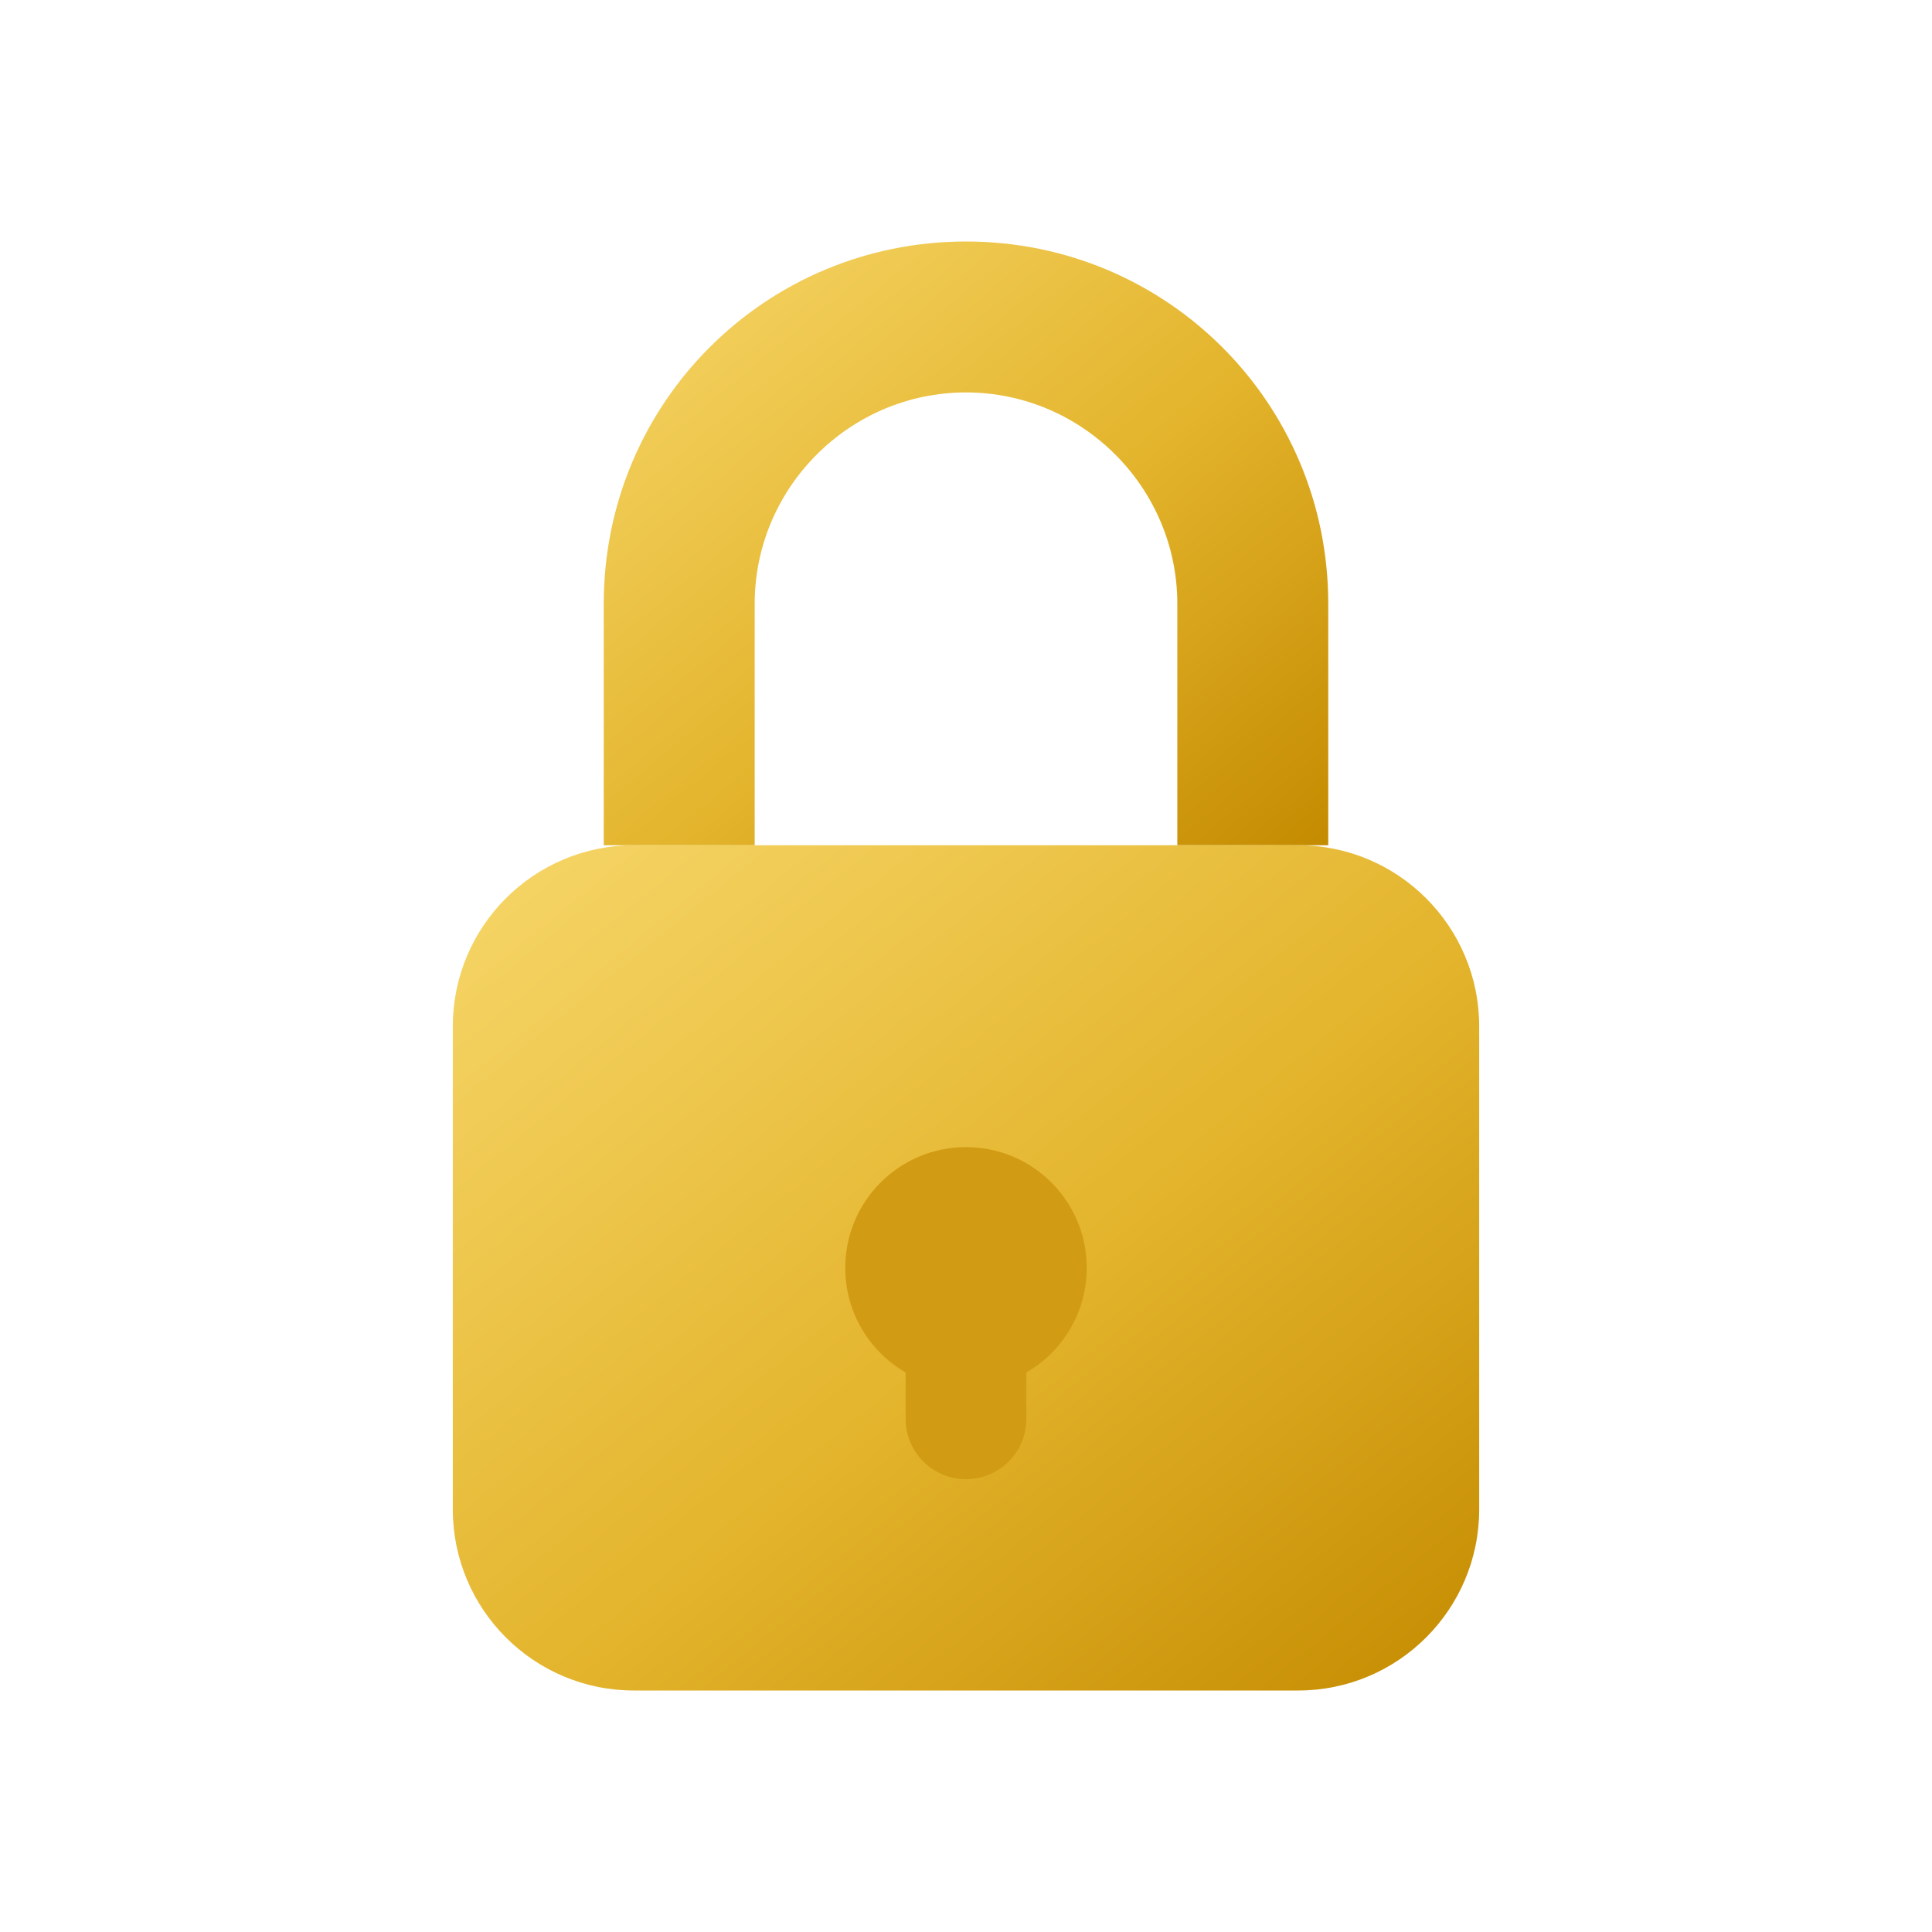
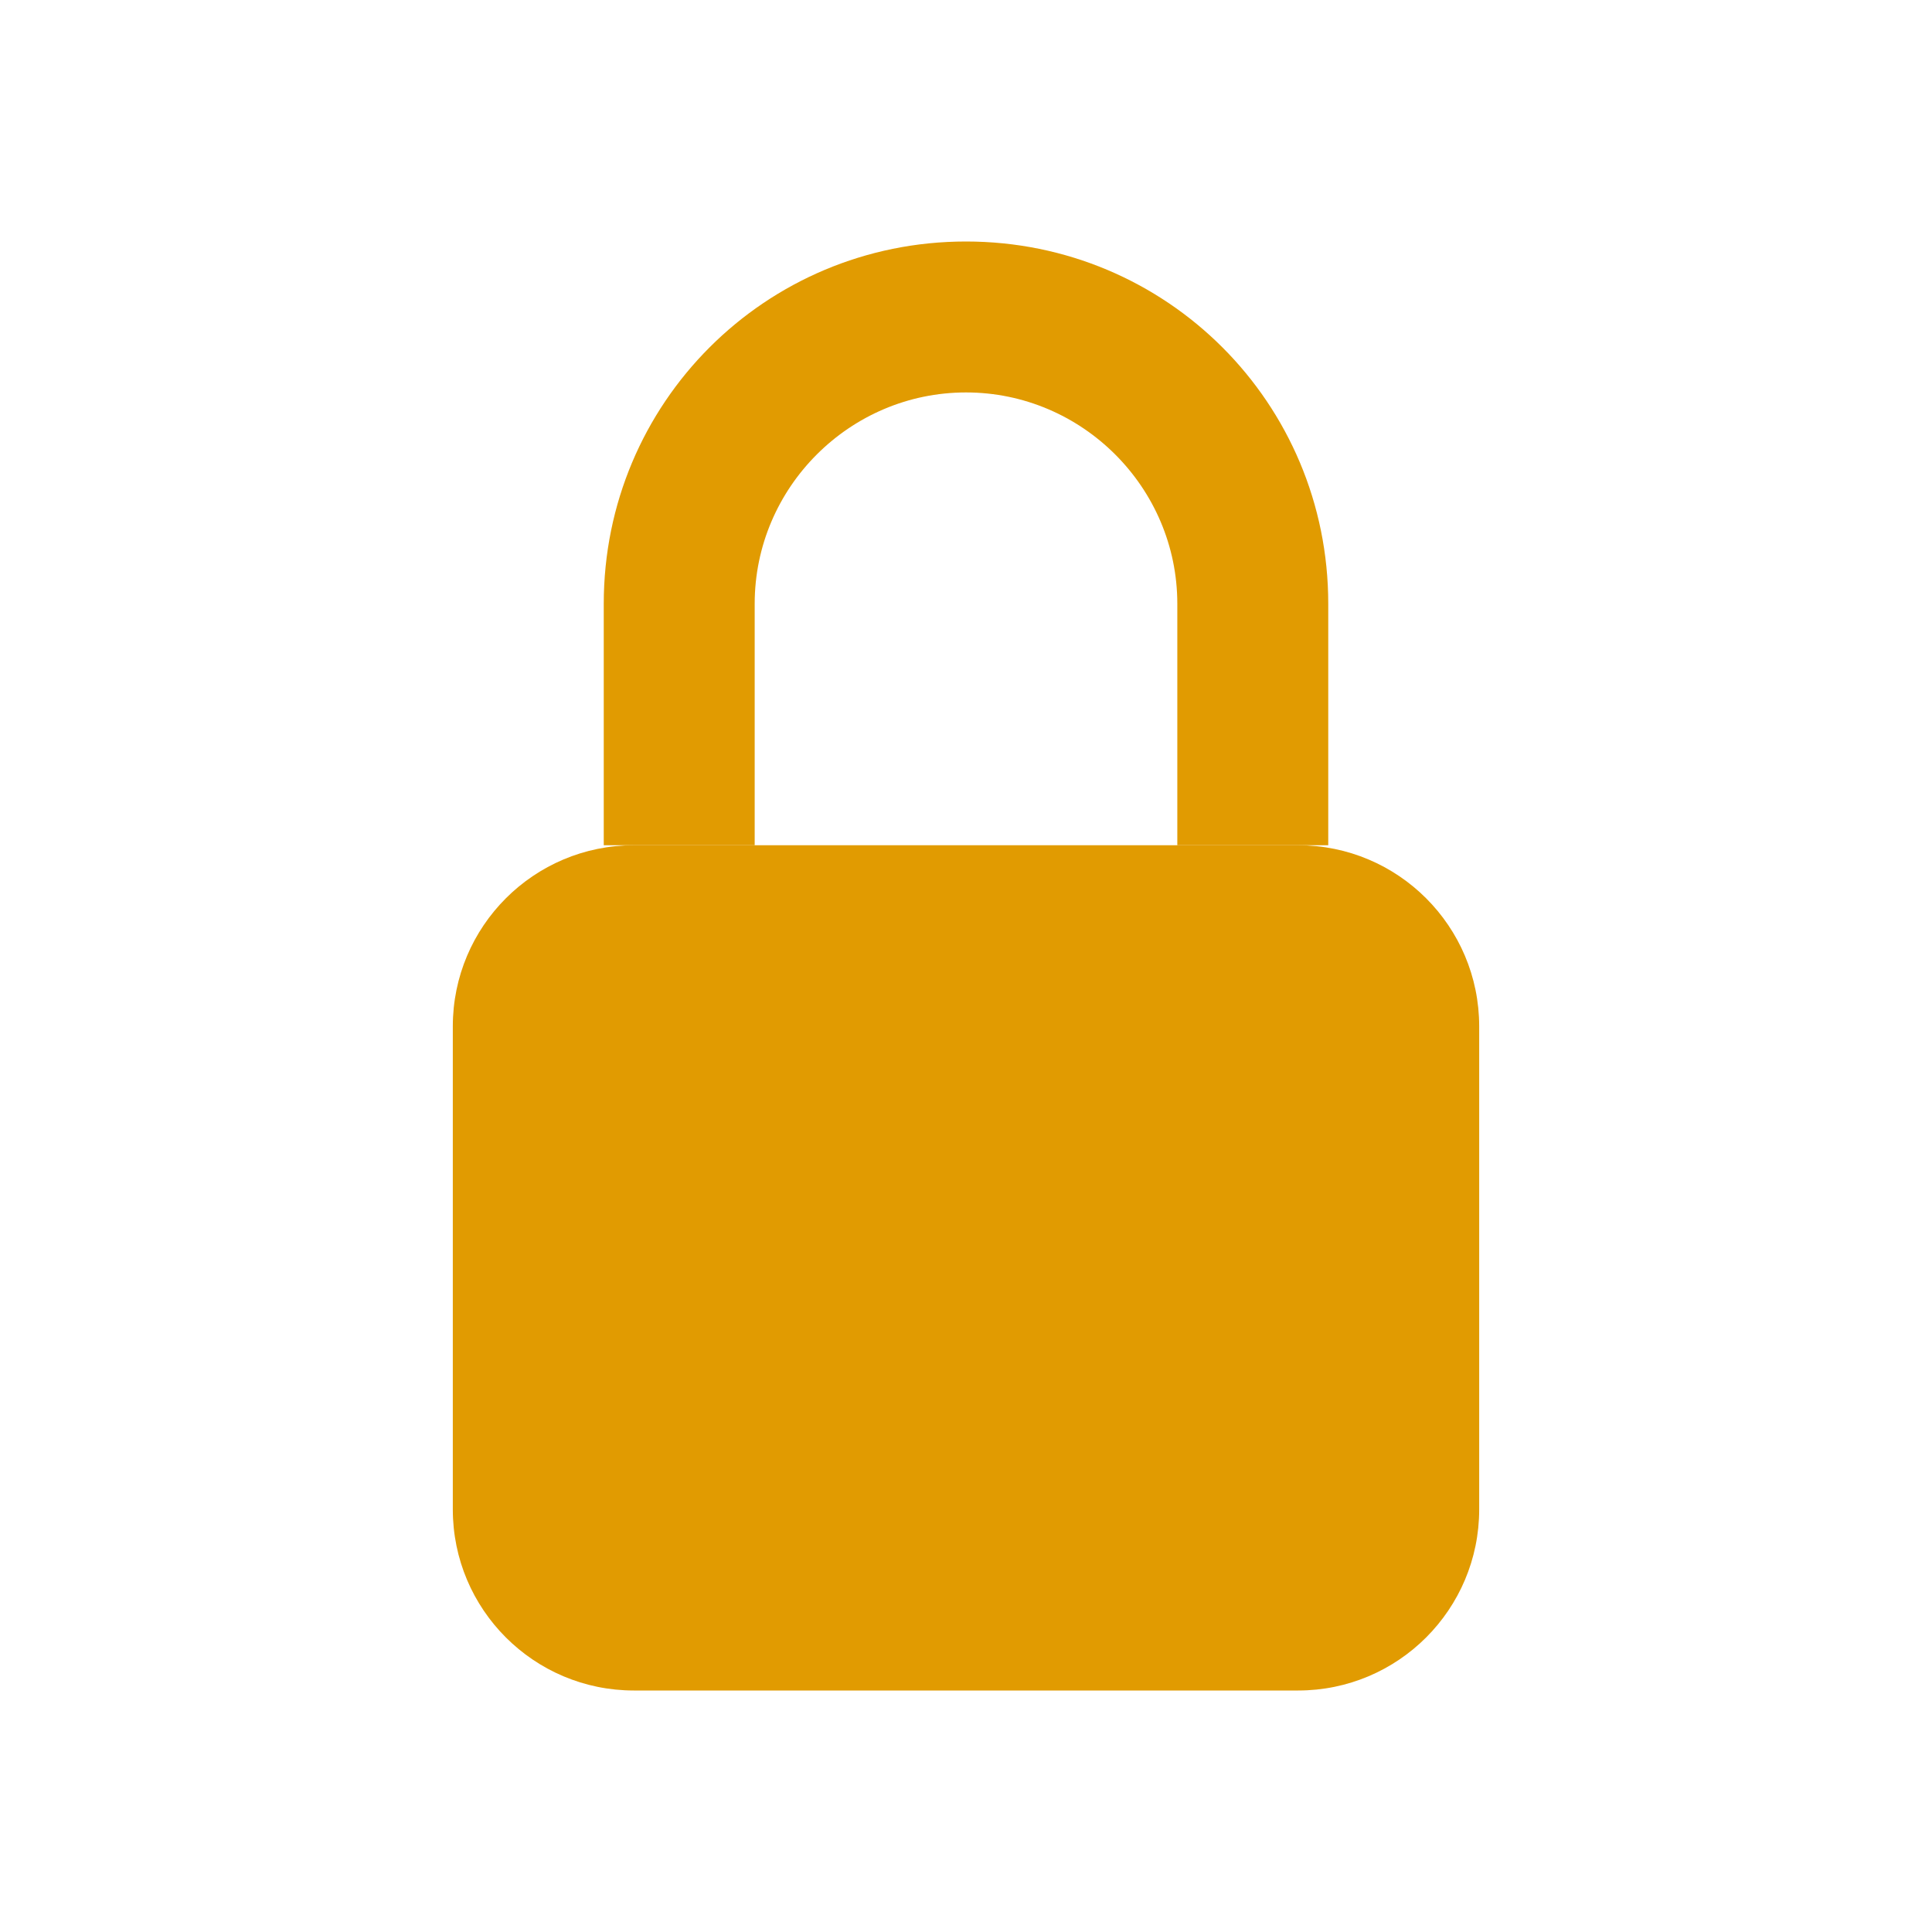
<svg xmlns="http://www.w3.org/2000/svg" viewBox="0 0 128 128" role="img" aria-labelledby="title desc">
-   <defs>
-     <linearGradient id="goldBody" x1="0" y1="0" x2="1" y2="1">
-       <stop offset="0%" stop-color="#f7d76a" />
-       <stop offset="55%" stop-color="#e3b42c" />
-       <stop offset="100%" stop-color="#c48b00" />
-     </linearGradient>
-   </defs>
-   <path d="M40 56V40c0-13.3 10.7-24 24-24s24 10.7 24 24v16h-10V40c0-7.7-6.3-14-14-14s-14 6.3-14 14v16H40z" fill="url(#goldBody)" />
-   <rect x="30" y="56" width="68" height="56" rx="12" ry="12" fill="url(#goldBody)" />
-   <circle cx="64" cy="84" r="8" fill="#d29b14" />
-   <rect x="60" y="84" width="8" height="14" rx="4" fill="#d29b14" />
+   <path d="M40 56V40c0-13.3 10.7-24 24-24s24 10.7 24 24v16h-10V40c0-7.7-6.3-14-14-14s-14 6.3-14 14v16H40z" fill="#E19B01" />
+   <rect x="30" y="56" width="68" height="56" rx="12" ry="12" fill="#E19B01" />
+   <circle cx="64" cy="84" r="8" fill="#E19B01" />
+   <rect x="60" y="84" width="8" height="14" rx="4" fill="#E19B01" />
</svg>
